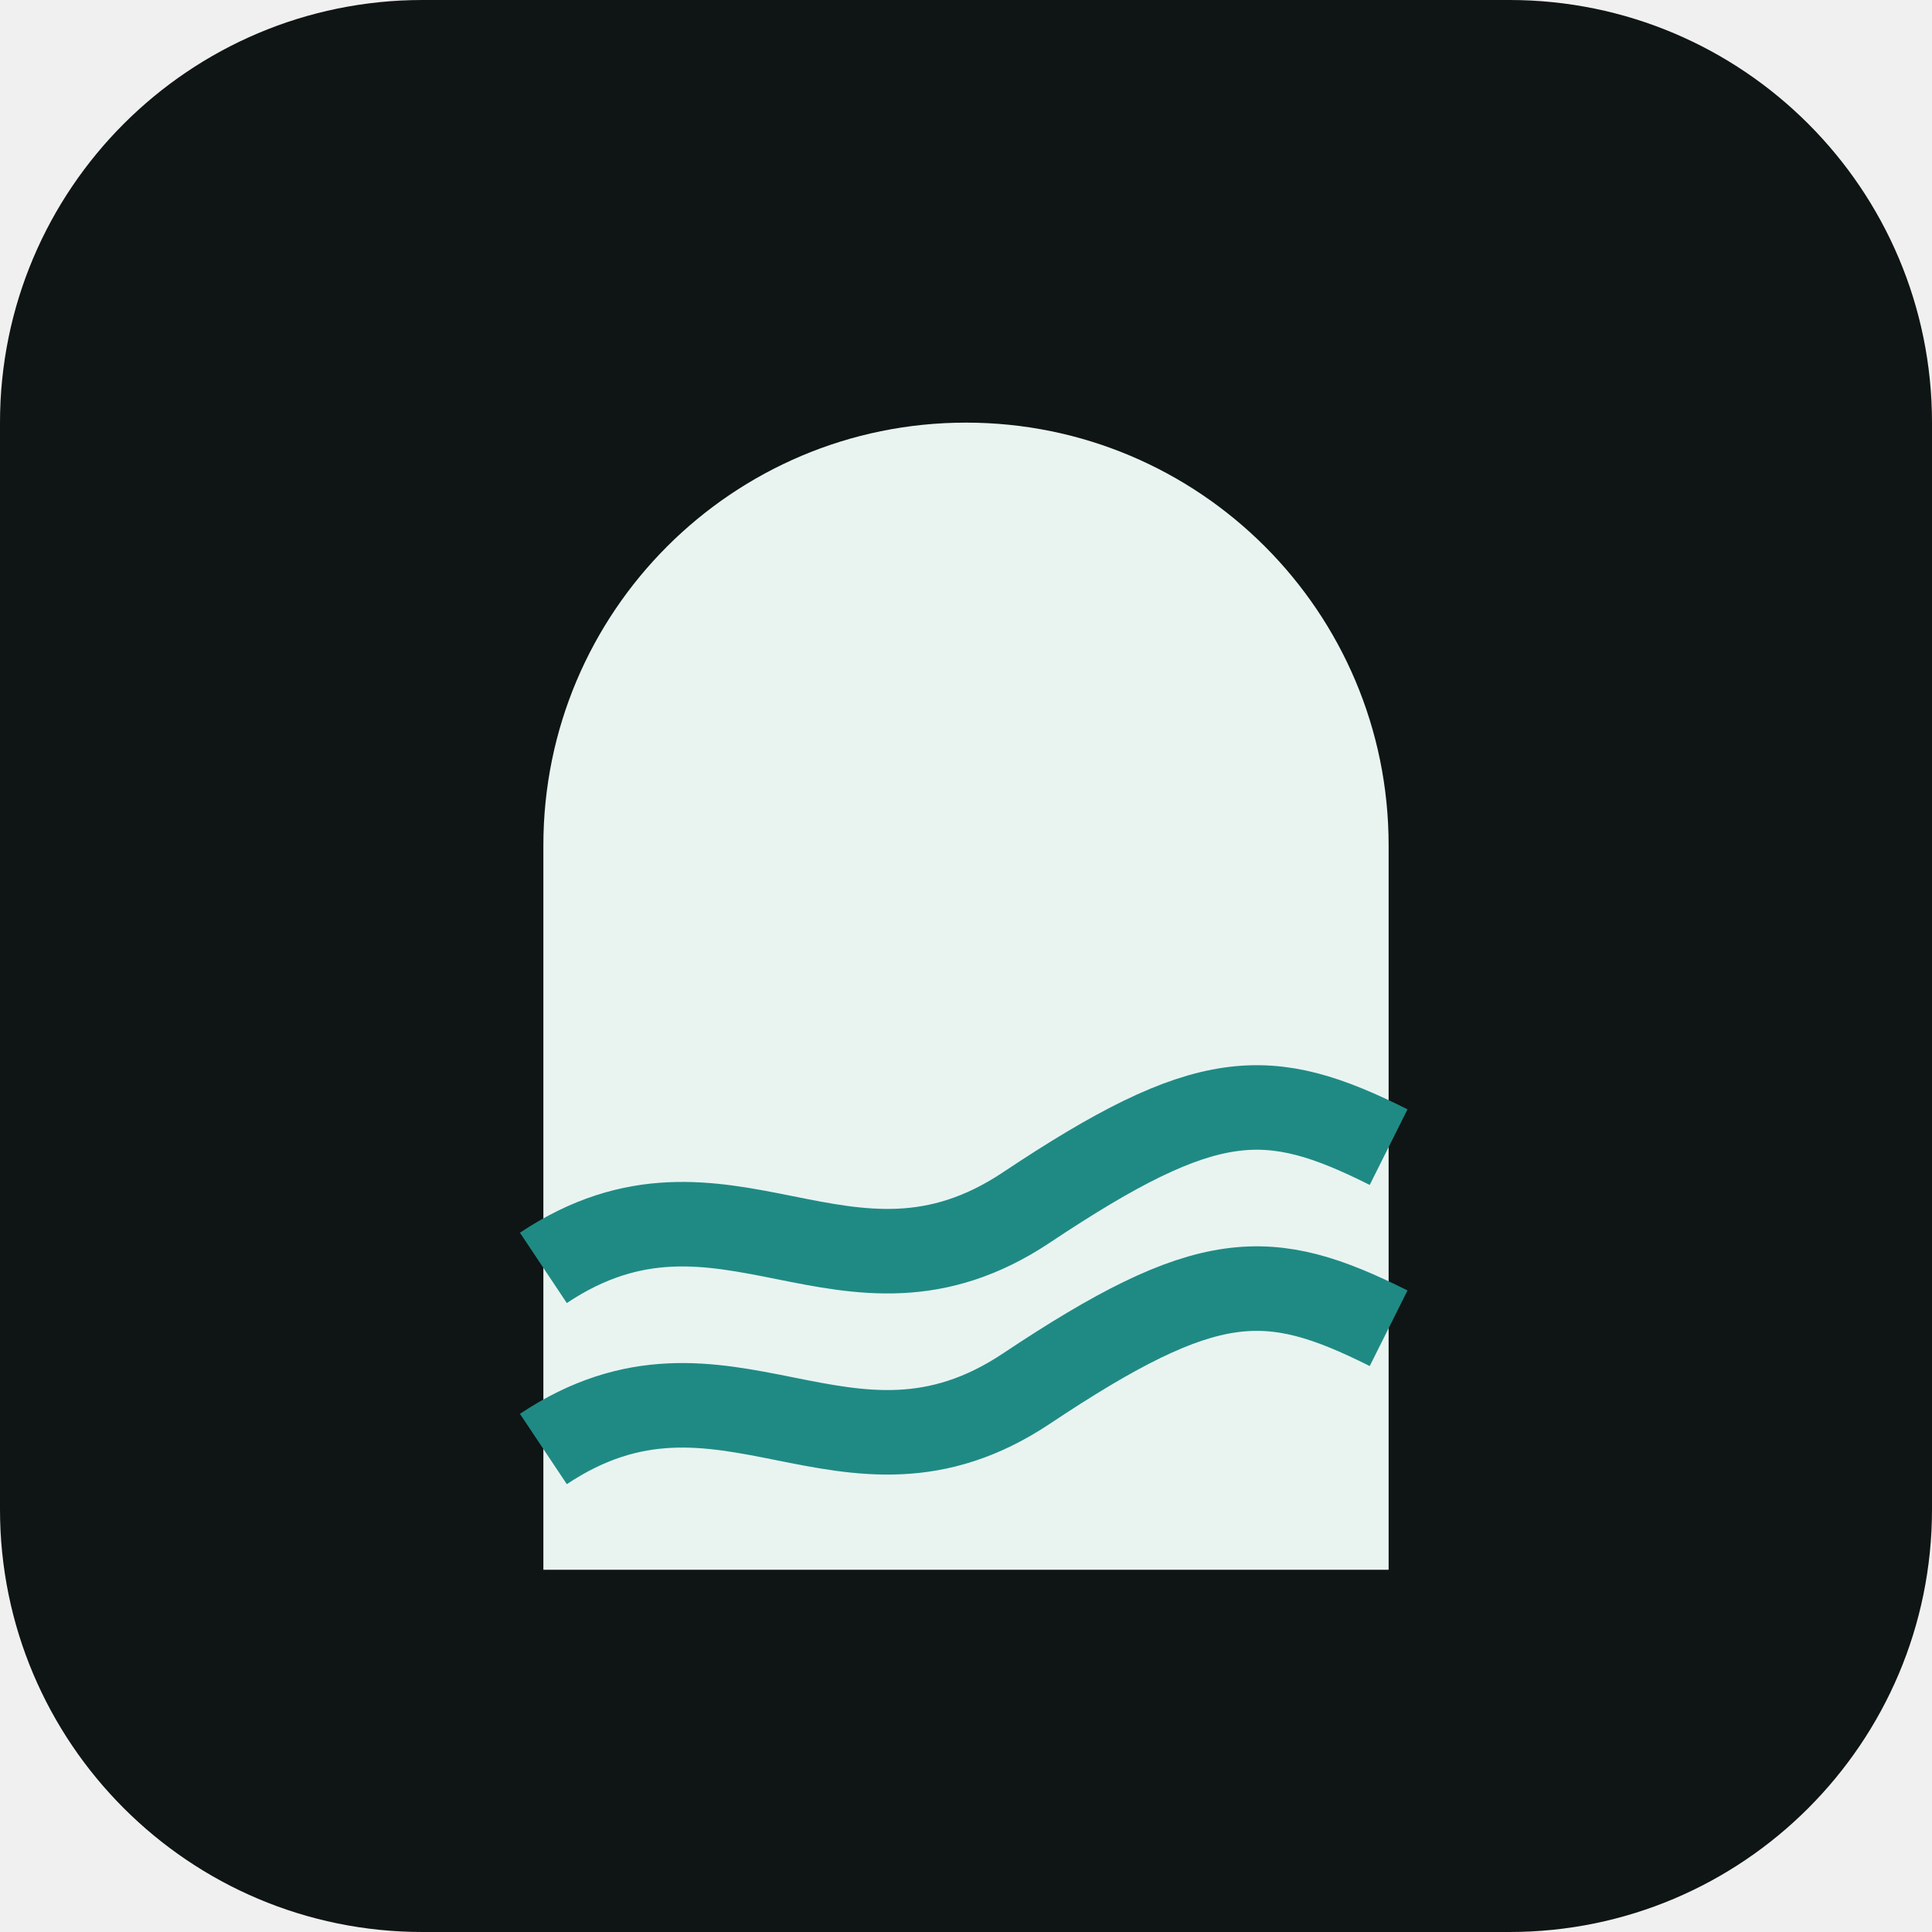
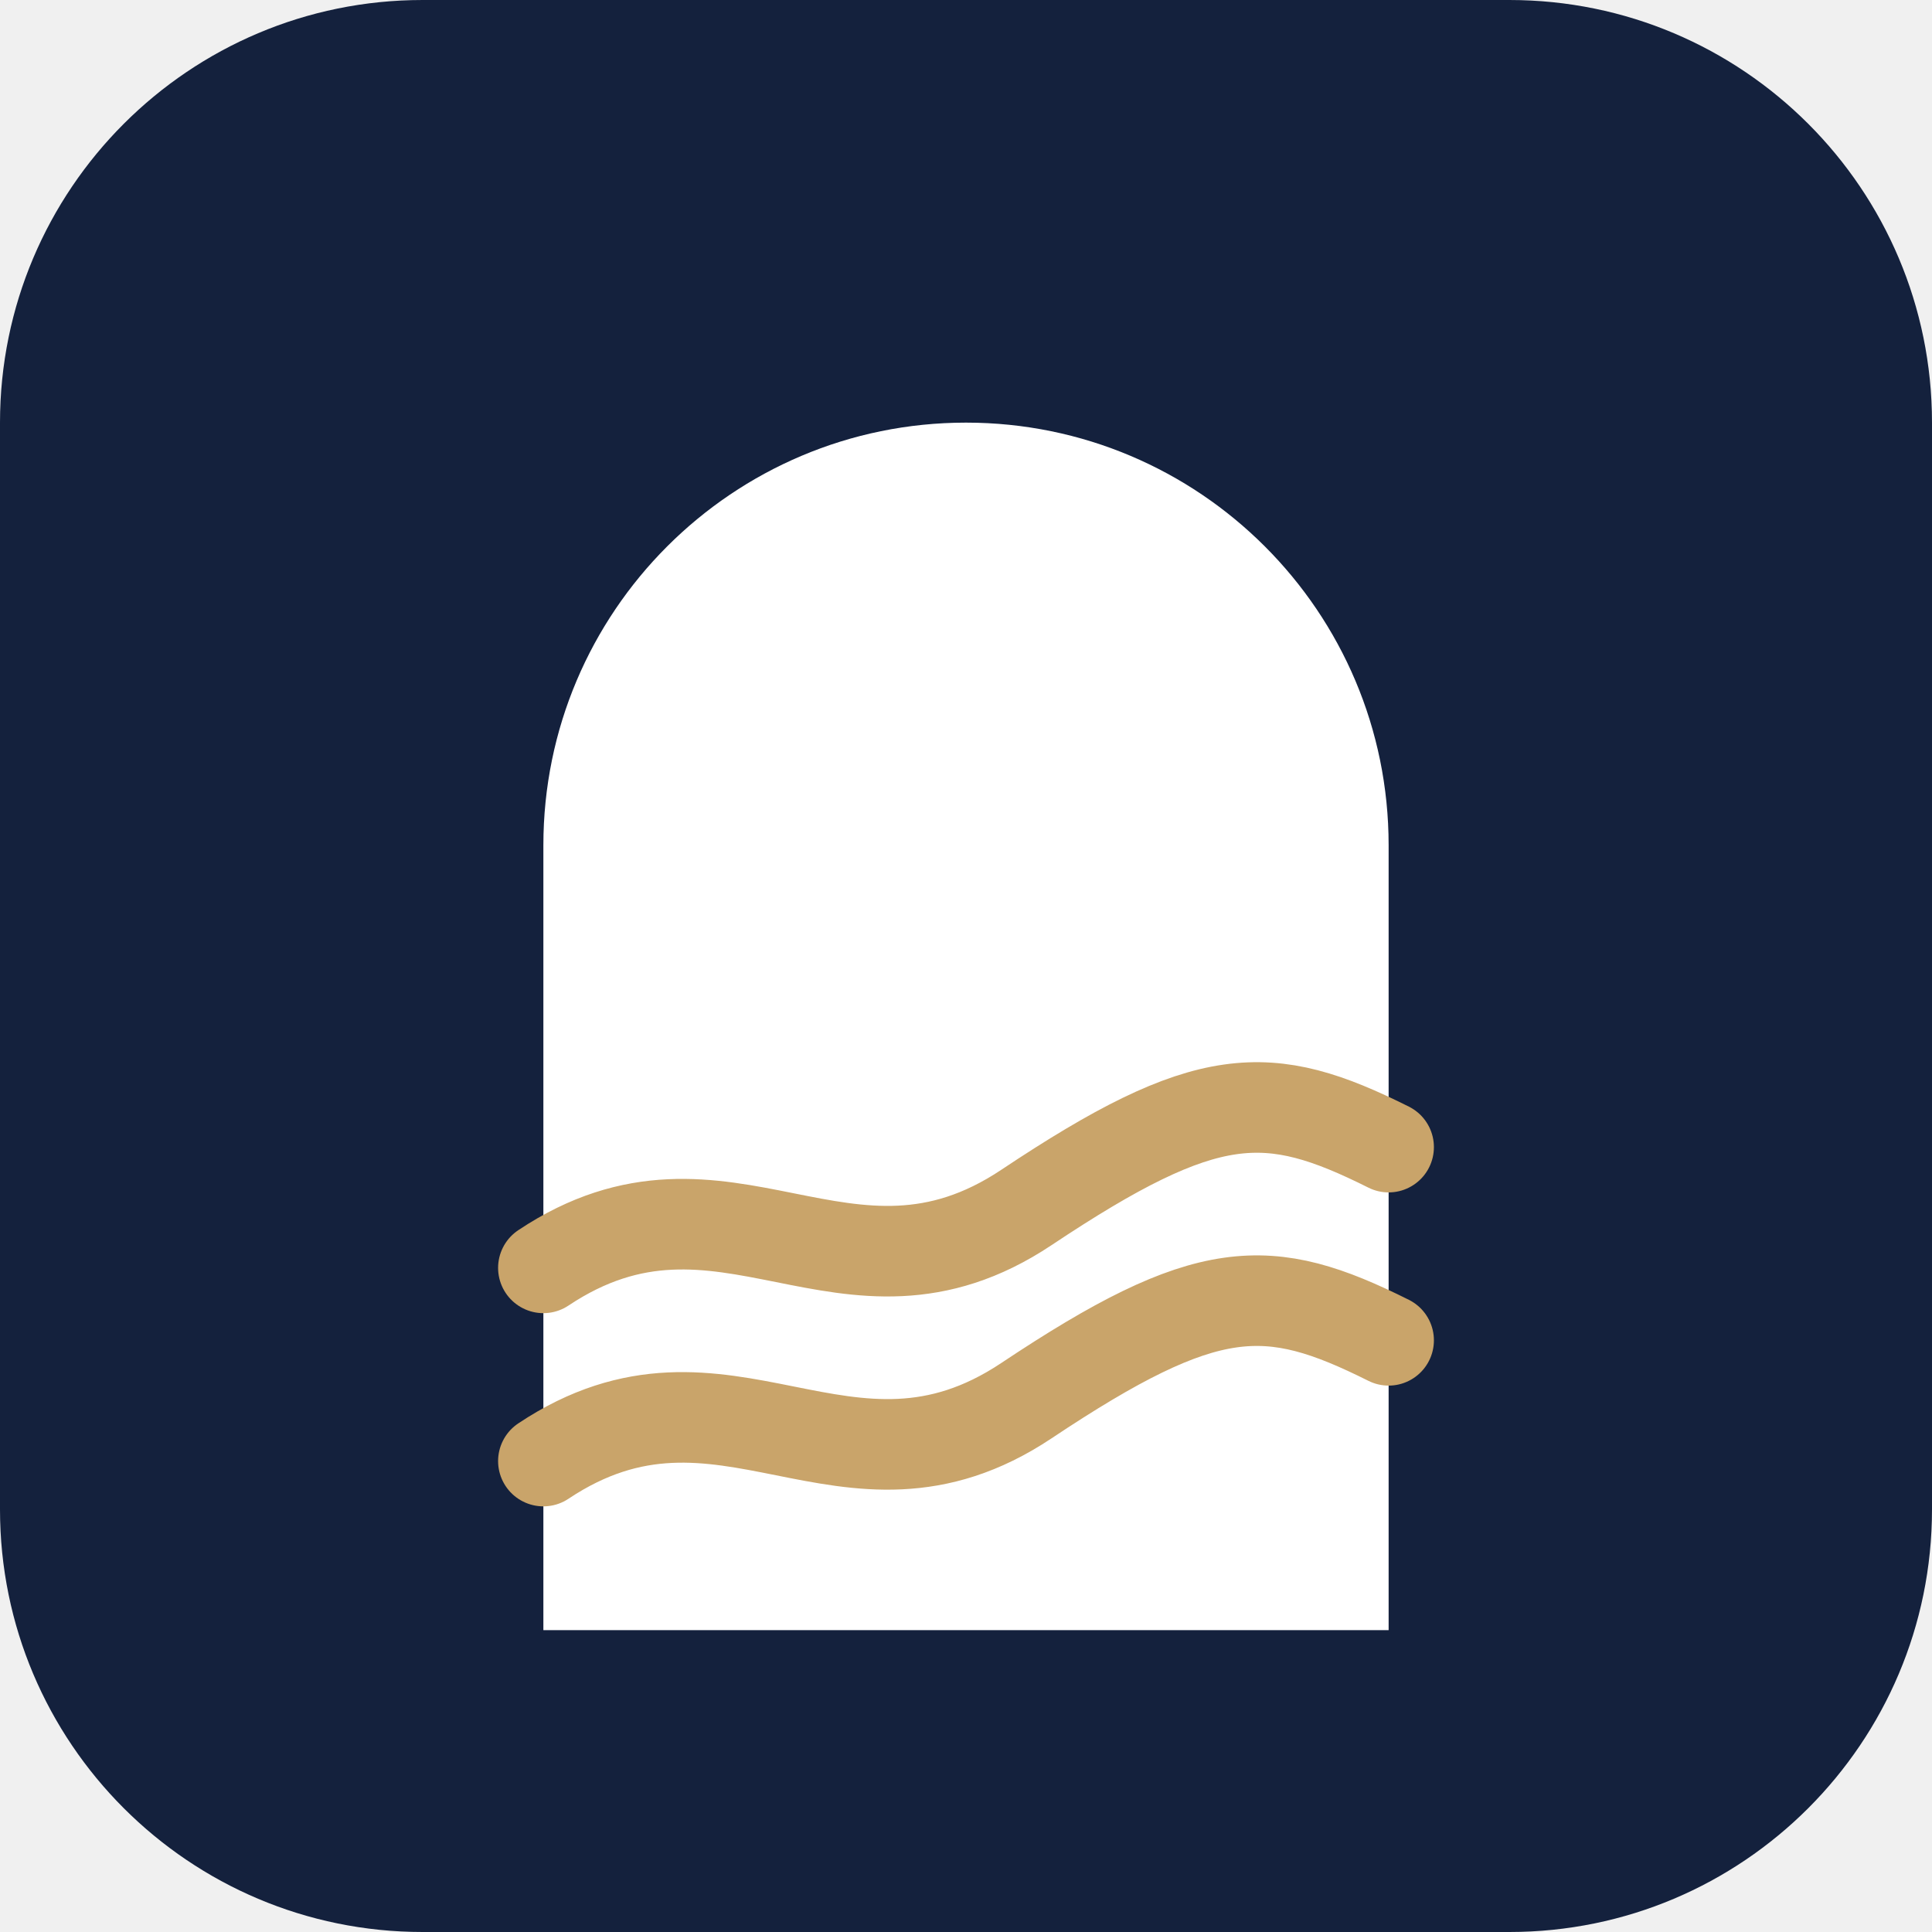
<svg xmlns="http://www.w3.org/2000/svg" viewBox="0 0 32 32">
-   <rect width="32" height="32" rx="7" fill="#0f1514" />
-   <path d="M9 26V14a7 7 0 0 1 14 0v12z" fill="#e9f4f1" />
-   <path d="M9 21c3-2 5 1 8-1s4-2 6-1M9 24c3-2 5 1 8-1s4-2 6-1" stroke="#1f8a84" stroke-width="1.4" fill="none" />
+   <rect width="32" height="32" rx="7" fill="#14213D" />
+   <path d="M9 27V14a7 7 0 0 1 14 0v13z" fill="#ffffff" />
+   <path d="M9 21c3-2 5 1 8-1s4-2 6-1M9 24.2c3-2 5 1 8-1s4-2 6-1" stroke="#C9A46A" stroke-width="1.5" fill="none" stroke-linecap="round" />
</svg>
